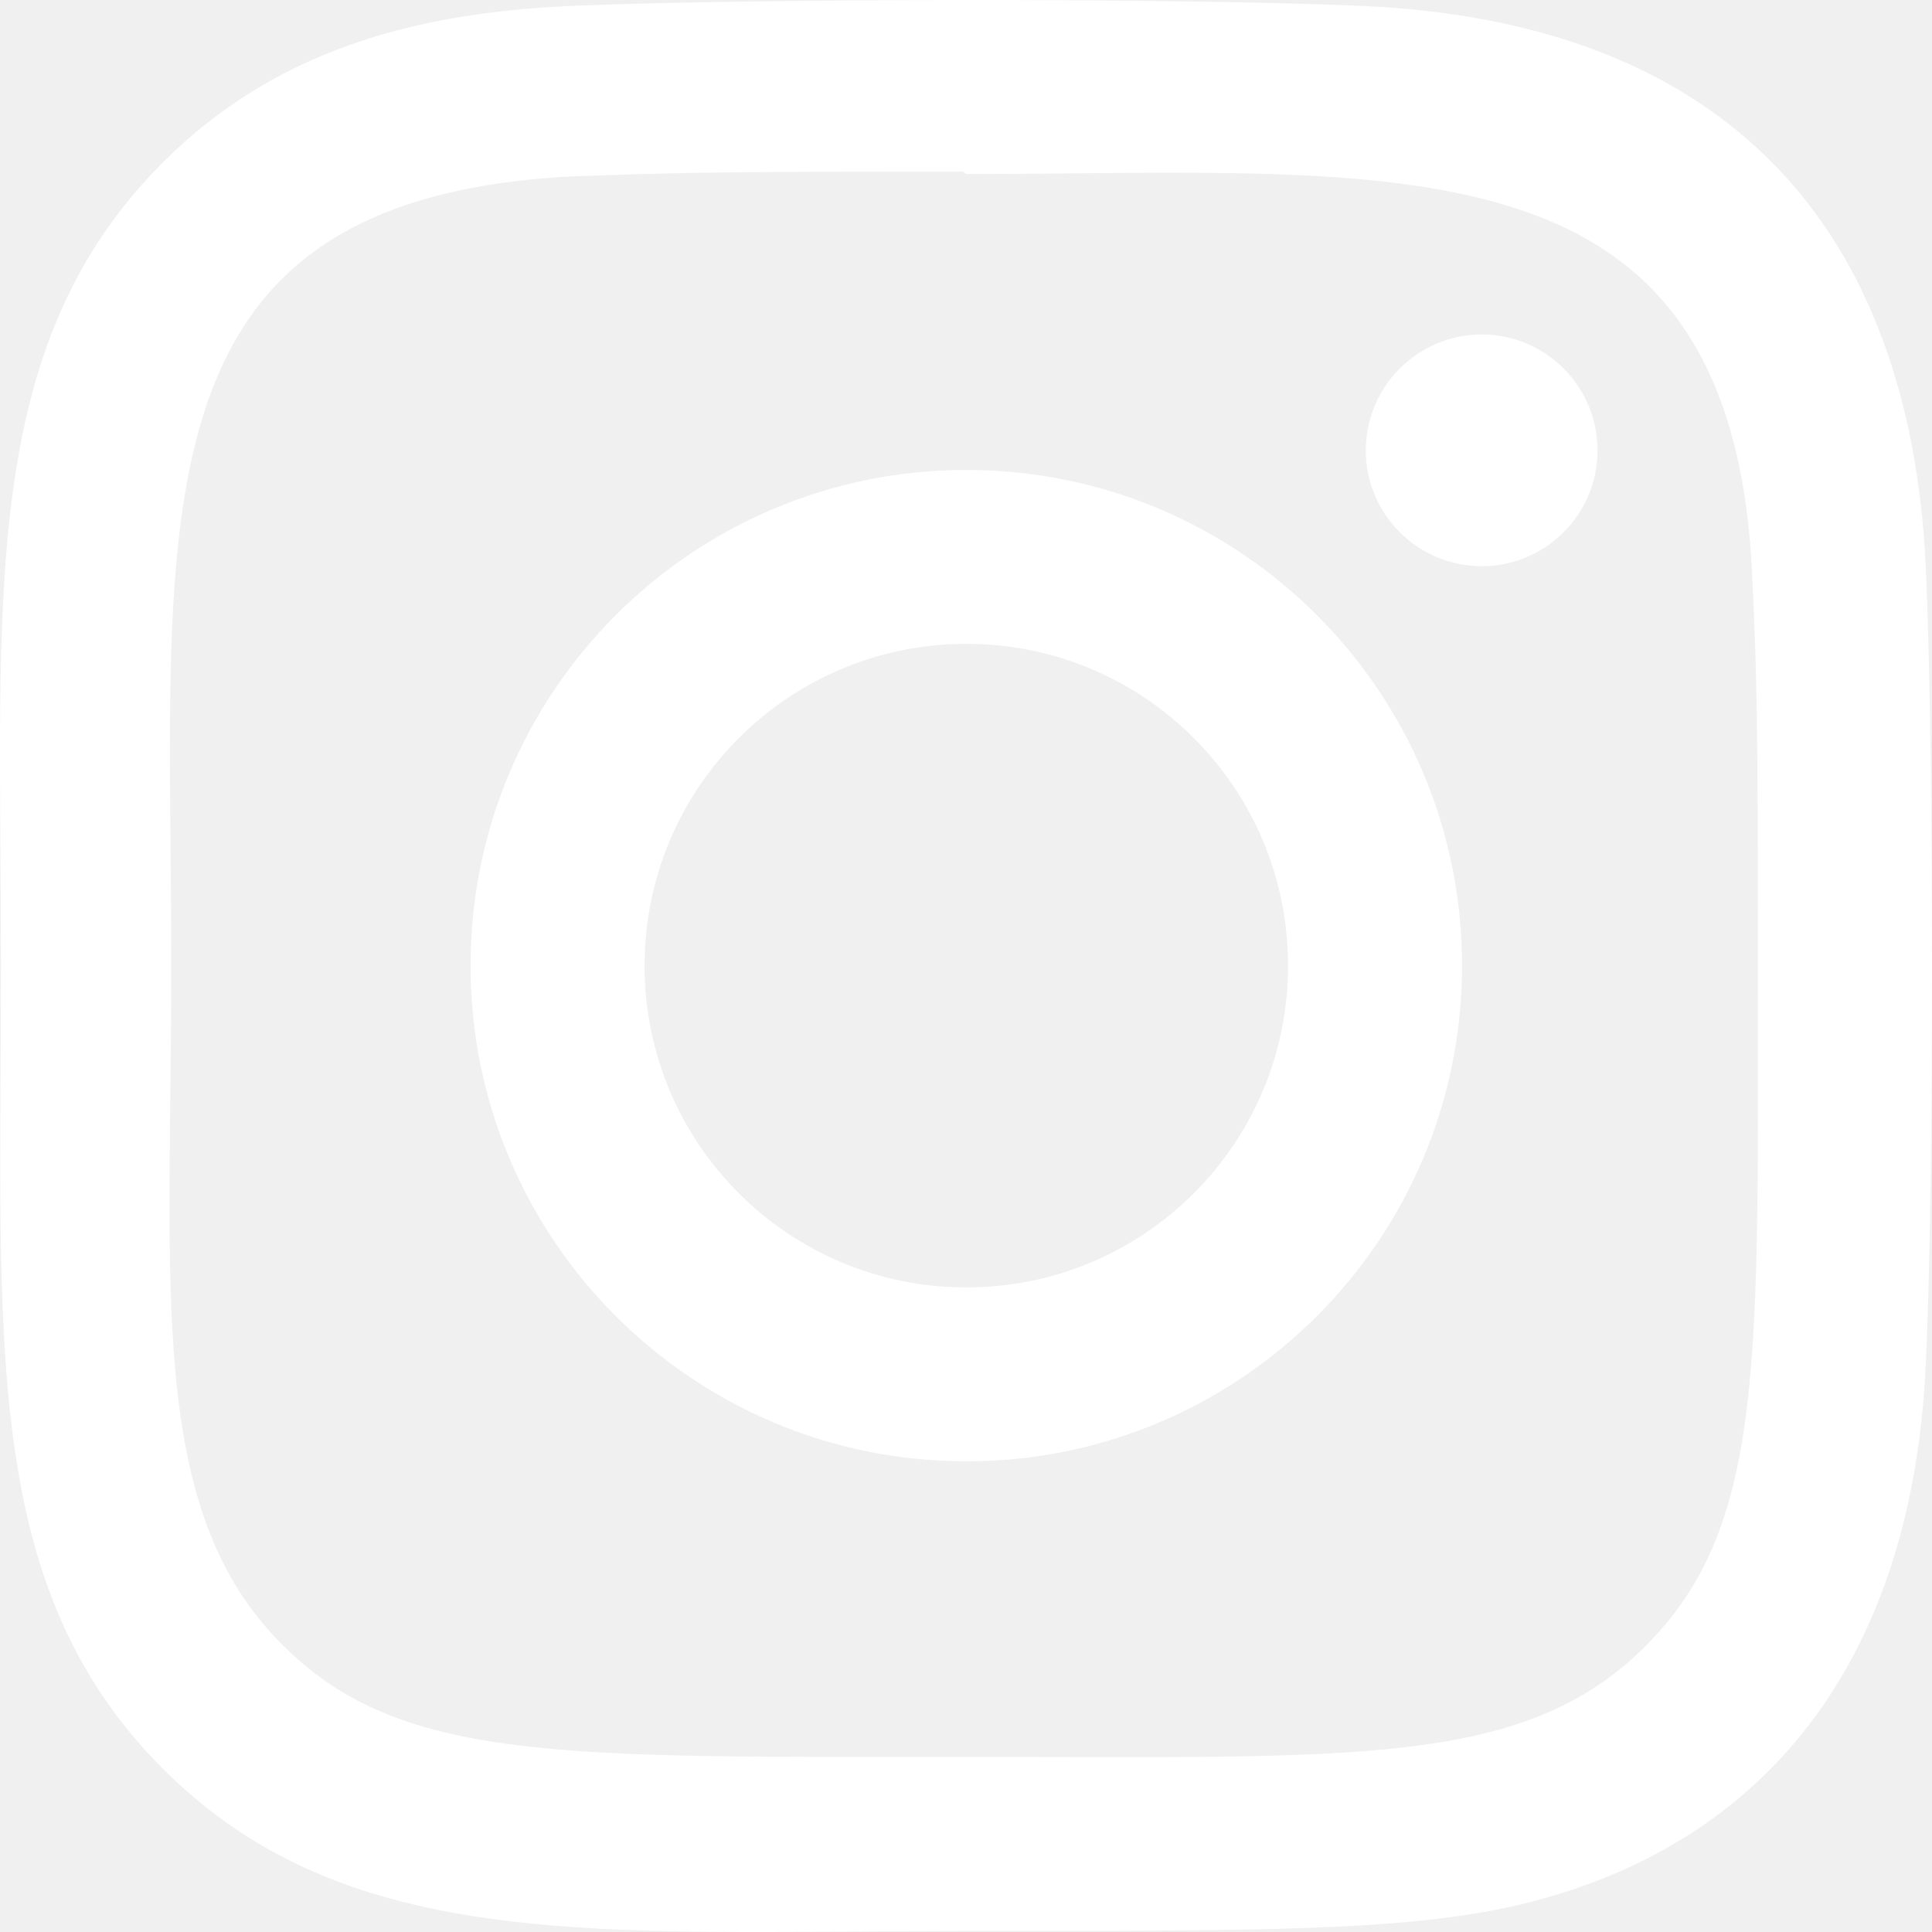
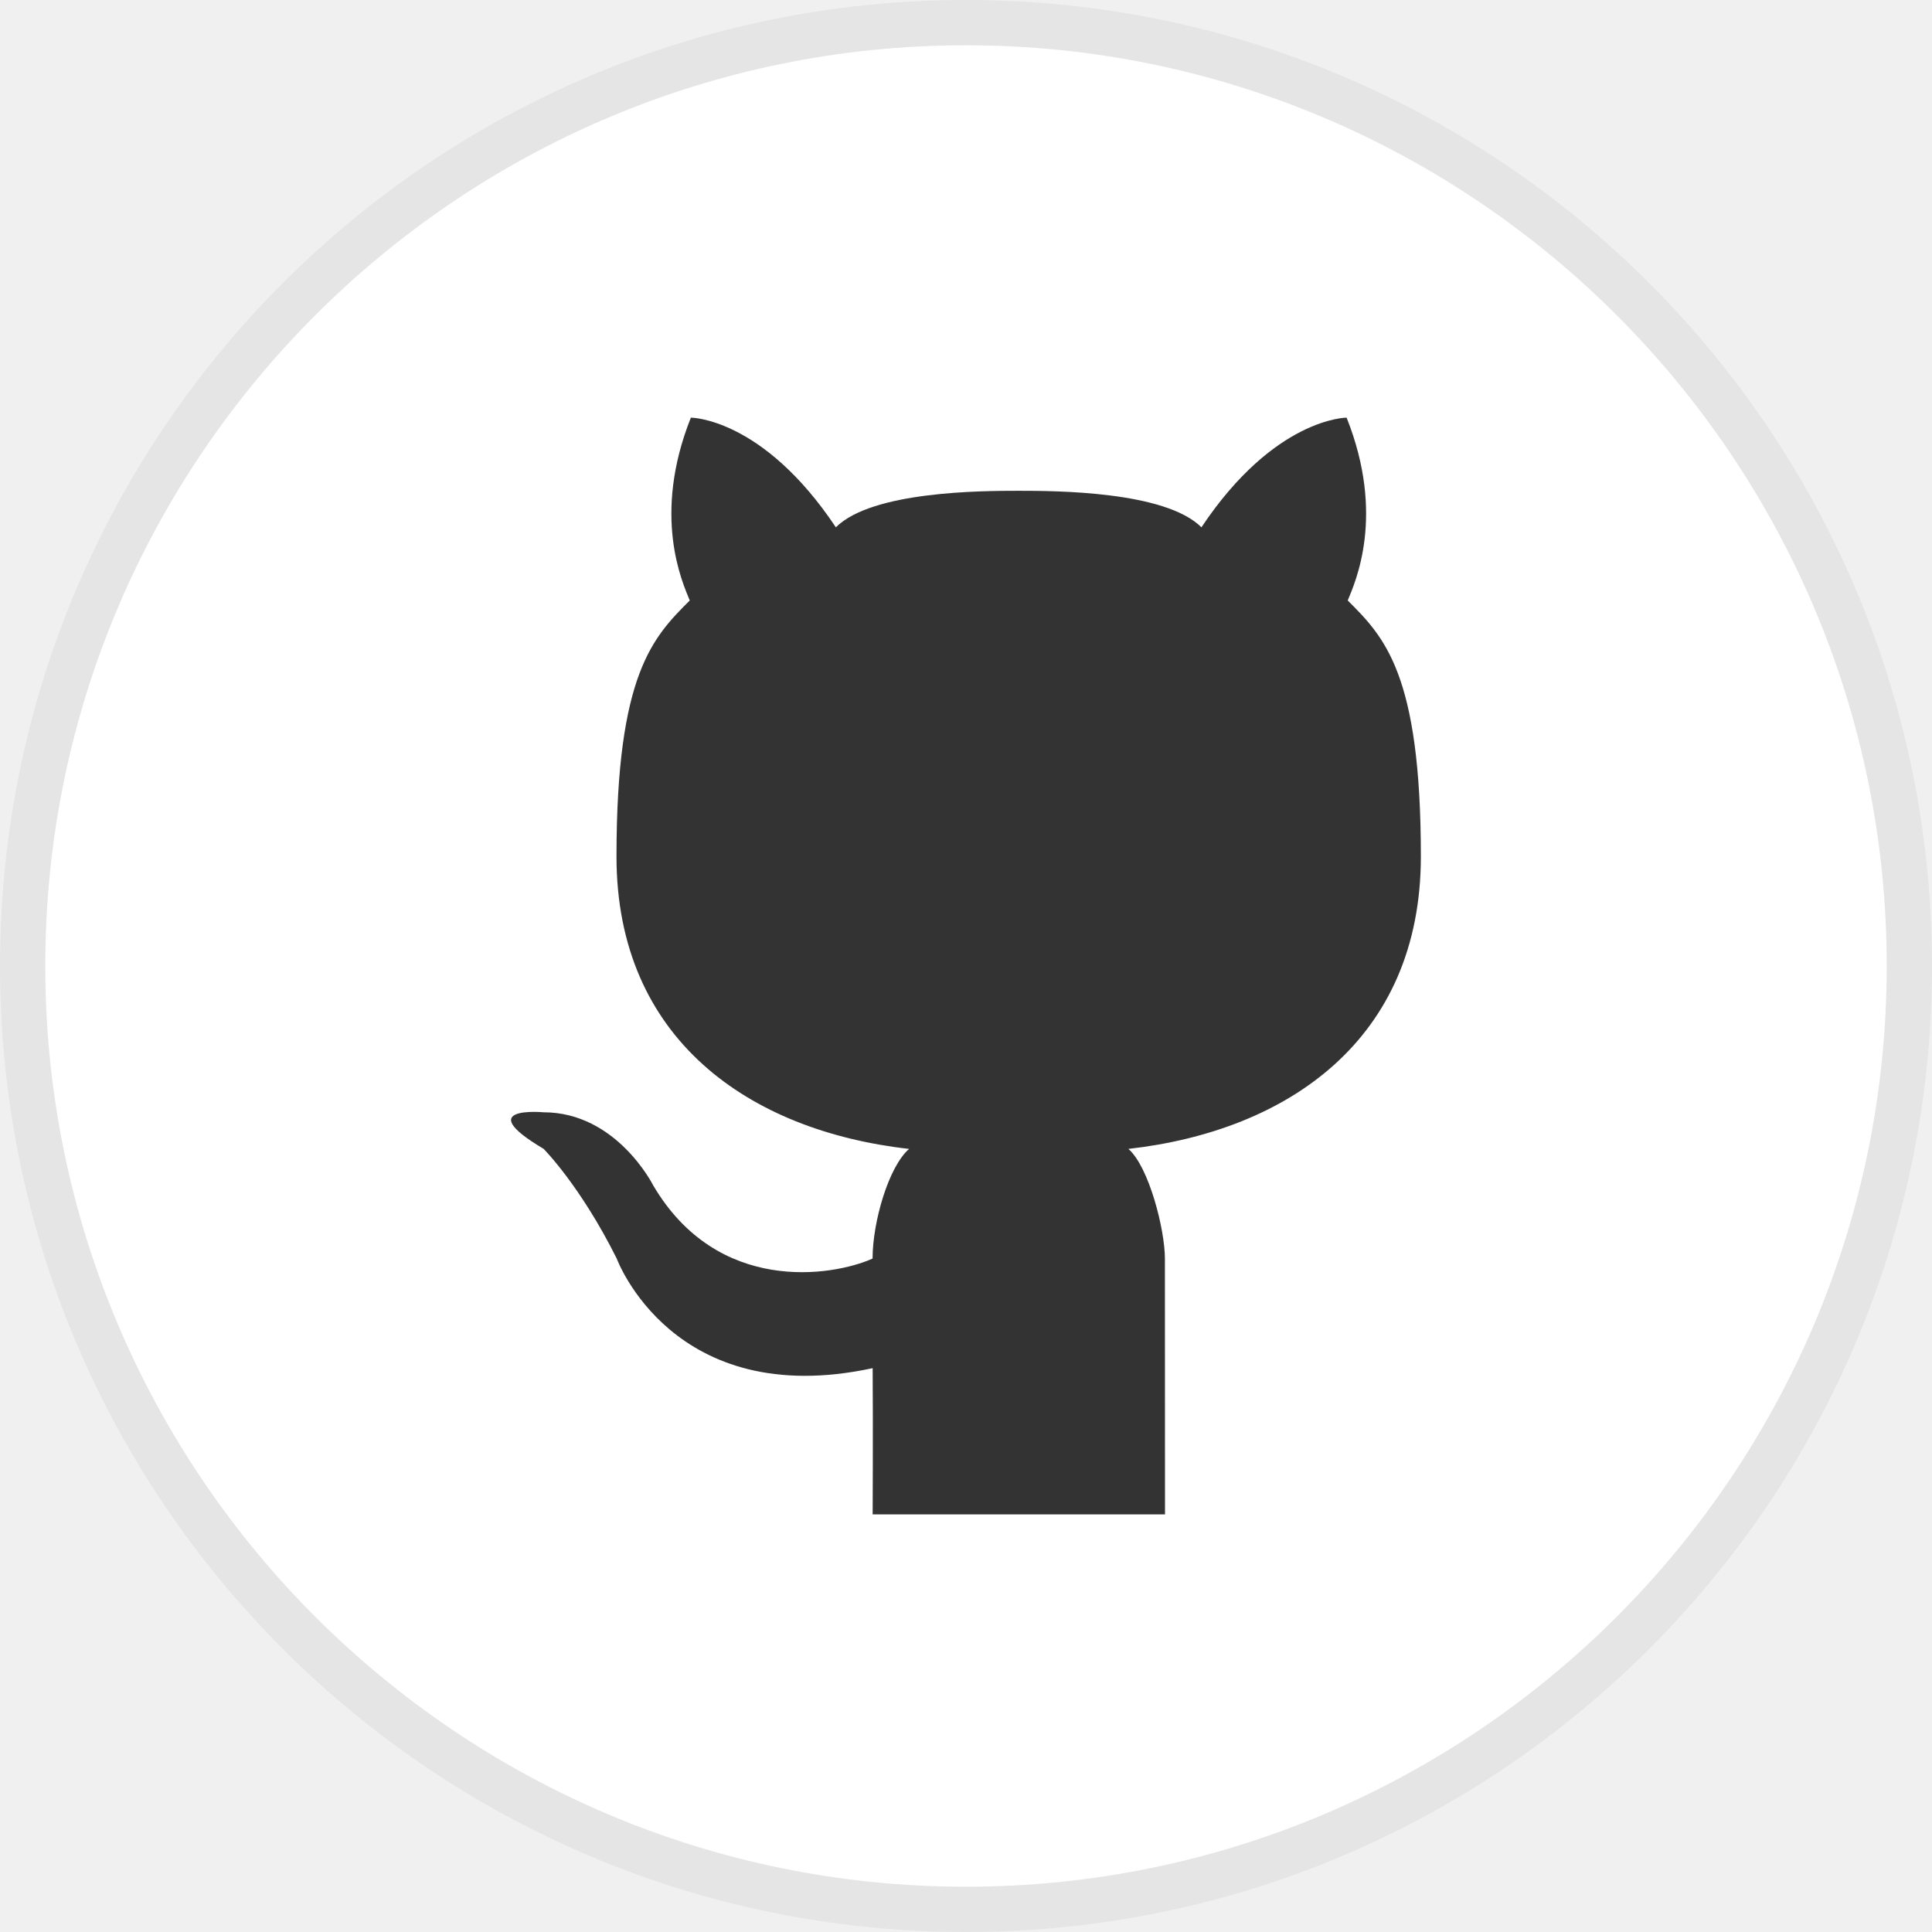
- <svg xmlns="http://www.w3.org/2000/svg" width="16" height="16" viewBox="0 0 16 16" fill="none">
-   <path d="M8.003 3.892C5.734 3.892 3.897 5.73 3.897 7.997C3.897 10.265 5.736 12.102 8.003 12.102C10.271 12.102 12.108 10.264 12.108 7.997C12.108 5.728 10.269 3.892 8.003 3.892V3.892ZM8.003 10.662C6.53 10.662 5.338 9.469 5.338 7.997C5.338 6.525 6.531 5.332 8.003 5.332C9.475 5.332 10.667 6.525 10.667 7.997C10.668 9.469 9.475 10.662 8.003 10.662V10.662Z" fill="white" />
-   <path d="M11.299 0.05C9.827 -0.018 6.181 -0.015 4.707 0.05C3.413 0.111 2.271 0.424 1.35 1.344C-0.189 2.883 0.008 4.956 0.008 7.997C0.008 11.109 -0.165 13.134 1.35 14.649C2.895 16.193 4.998 15.991 8.003 15.991C11.085 15.991 12.149 15.993 13.239 15.571C14.721 14.996 15.84 13.671 15.949 11.292C16.018 9.819 16.015 6.174 15.949 4.701C15.817 1.892 14.31 0.189 11.299 0.05V0.05ZM13.629 13.631C12.62 14.64 11.221 14.55 7.983 14.55C4.65 14.55 3.313 14.599 2.338 13.621C1.215 12.503 1.418 10.708 1.418 7.986C1.418 4.303 1.04 1.65 4.737 1.461C5.586 1.431 5.836 1.421 7.974 1.421L8.004 1.441C11.557 1.441 14.344 1.069 14.511 4.765C14.549 5.608 14.558 5.861 14.558 7.996C14.557 11.291 14.62 12.635 13.629 13.631V13.631Z" fill="white" />
-   <path d="M12.271 4.689C12.8 4.689 13.23 4.259 13.23 3.73C13.23 3.2 12.8 2.77 12.271 2.77C11.741 2.77 11.311 3.2 11.311 3.73C11.311 4.259 11.741 4.689 12.271 4.689Z" fill="white" />
+ <svg xmlns="http://www.w3.org/2000/svg" enable-background="new 0 0 64 64" version="1.1" viewBox="0 0 64 64" xml:space="preserve">
+   <g id="Layer_3">
+     <g>
+       <g>
+         <path d="M32.001,63.251c-17.23,0-31.25-14.02-31.25-31.25s14.02-31.25,31.25-31.25s31.25,14.02,31.25,31.25     S49.231,63.251,32.001,63.251z" fill="#FFFFFF" />
+         <path d="M32,1.5c16.818,0,30.5,13.682,30.5,30.5S48.818,62.5,32,62.5S1.5,48.818,1.5,32S15.182,1.5,32,1.5 M32,0     C14.327,0,0,14.327,0,32c0,17.673,14.327,32,32,32s32-14.327,32-32C64,14.327,49.673,0,32,0L32,0z" fill="#E5E5E5" />
+       </g>
+     </g>
+     <g>
+       <g id="Outline_Filled_5_">
+         <path d="M38.592,50.166h-4.84h-4.844c0,0,0.014-2.874,0-4.844c-6.629,1.428-8.479-3.633-8.479-3.633     c-1.21-2.423-2.423-3.633-2.423-3.633c-2.423-1.438,0-1.21,0-1.21c2.423,0,3.633,2.423,3.633,2.423     c2.126,3.609,5.908,3.028,7.266,2.423c0-1.21,0.53-3.042,1.21-3.633c-5.29-0.595-9.693-3.633-9.693-9.689     s1.216-7.266,2.427-8.479c-0.244-0.597-1.259-2.805,0.037-6.056c0,0,2.38,0,4.803,3.633c1.2-1.2,4.844-1.21,6.056-1.21     c1.208,0,4.854,0.01,6.054,1.21c2.423-3.633,4.809-3.633,4.809-3.633c1.296,3.251,0.282,5.459,0.037,6.056     c1.21,1.21,2.423,2.423,2.423,8.479s-4.397,9.092-9.689,9.689c0.682,0.591,1.21,2.675,1.21,3.633L38.592,50.166L38.592,50.166z" fill="#333333" id="Cat_1_" />
+       </g>
+     </g>
+   </g>
</svg>
